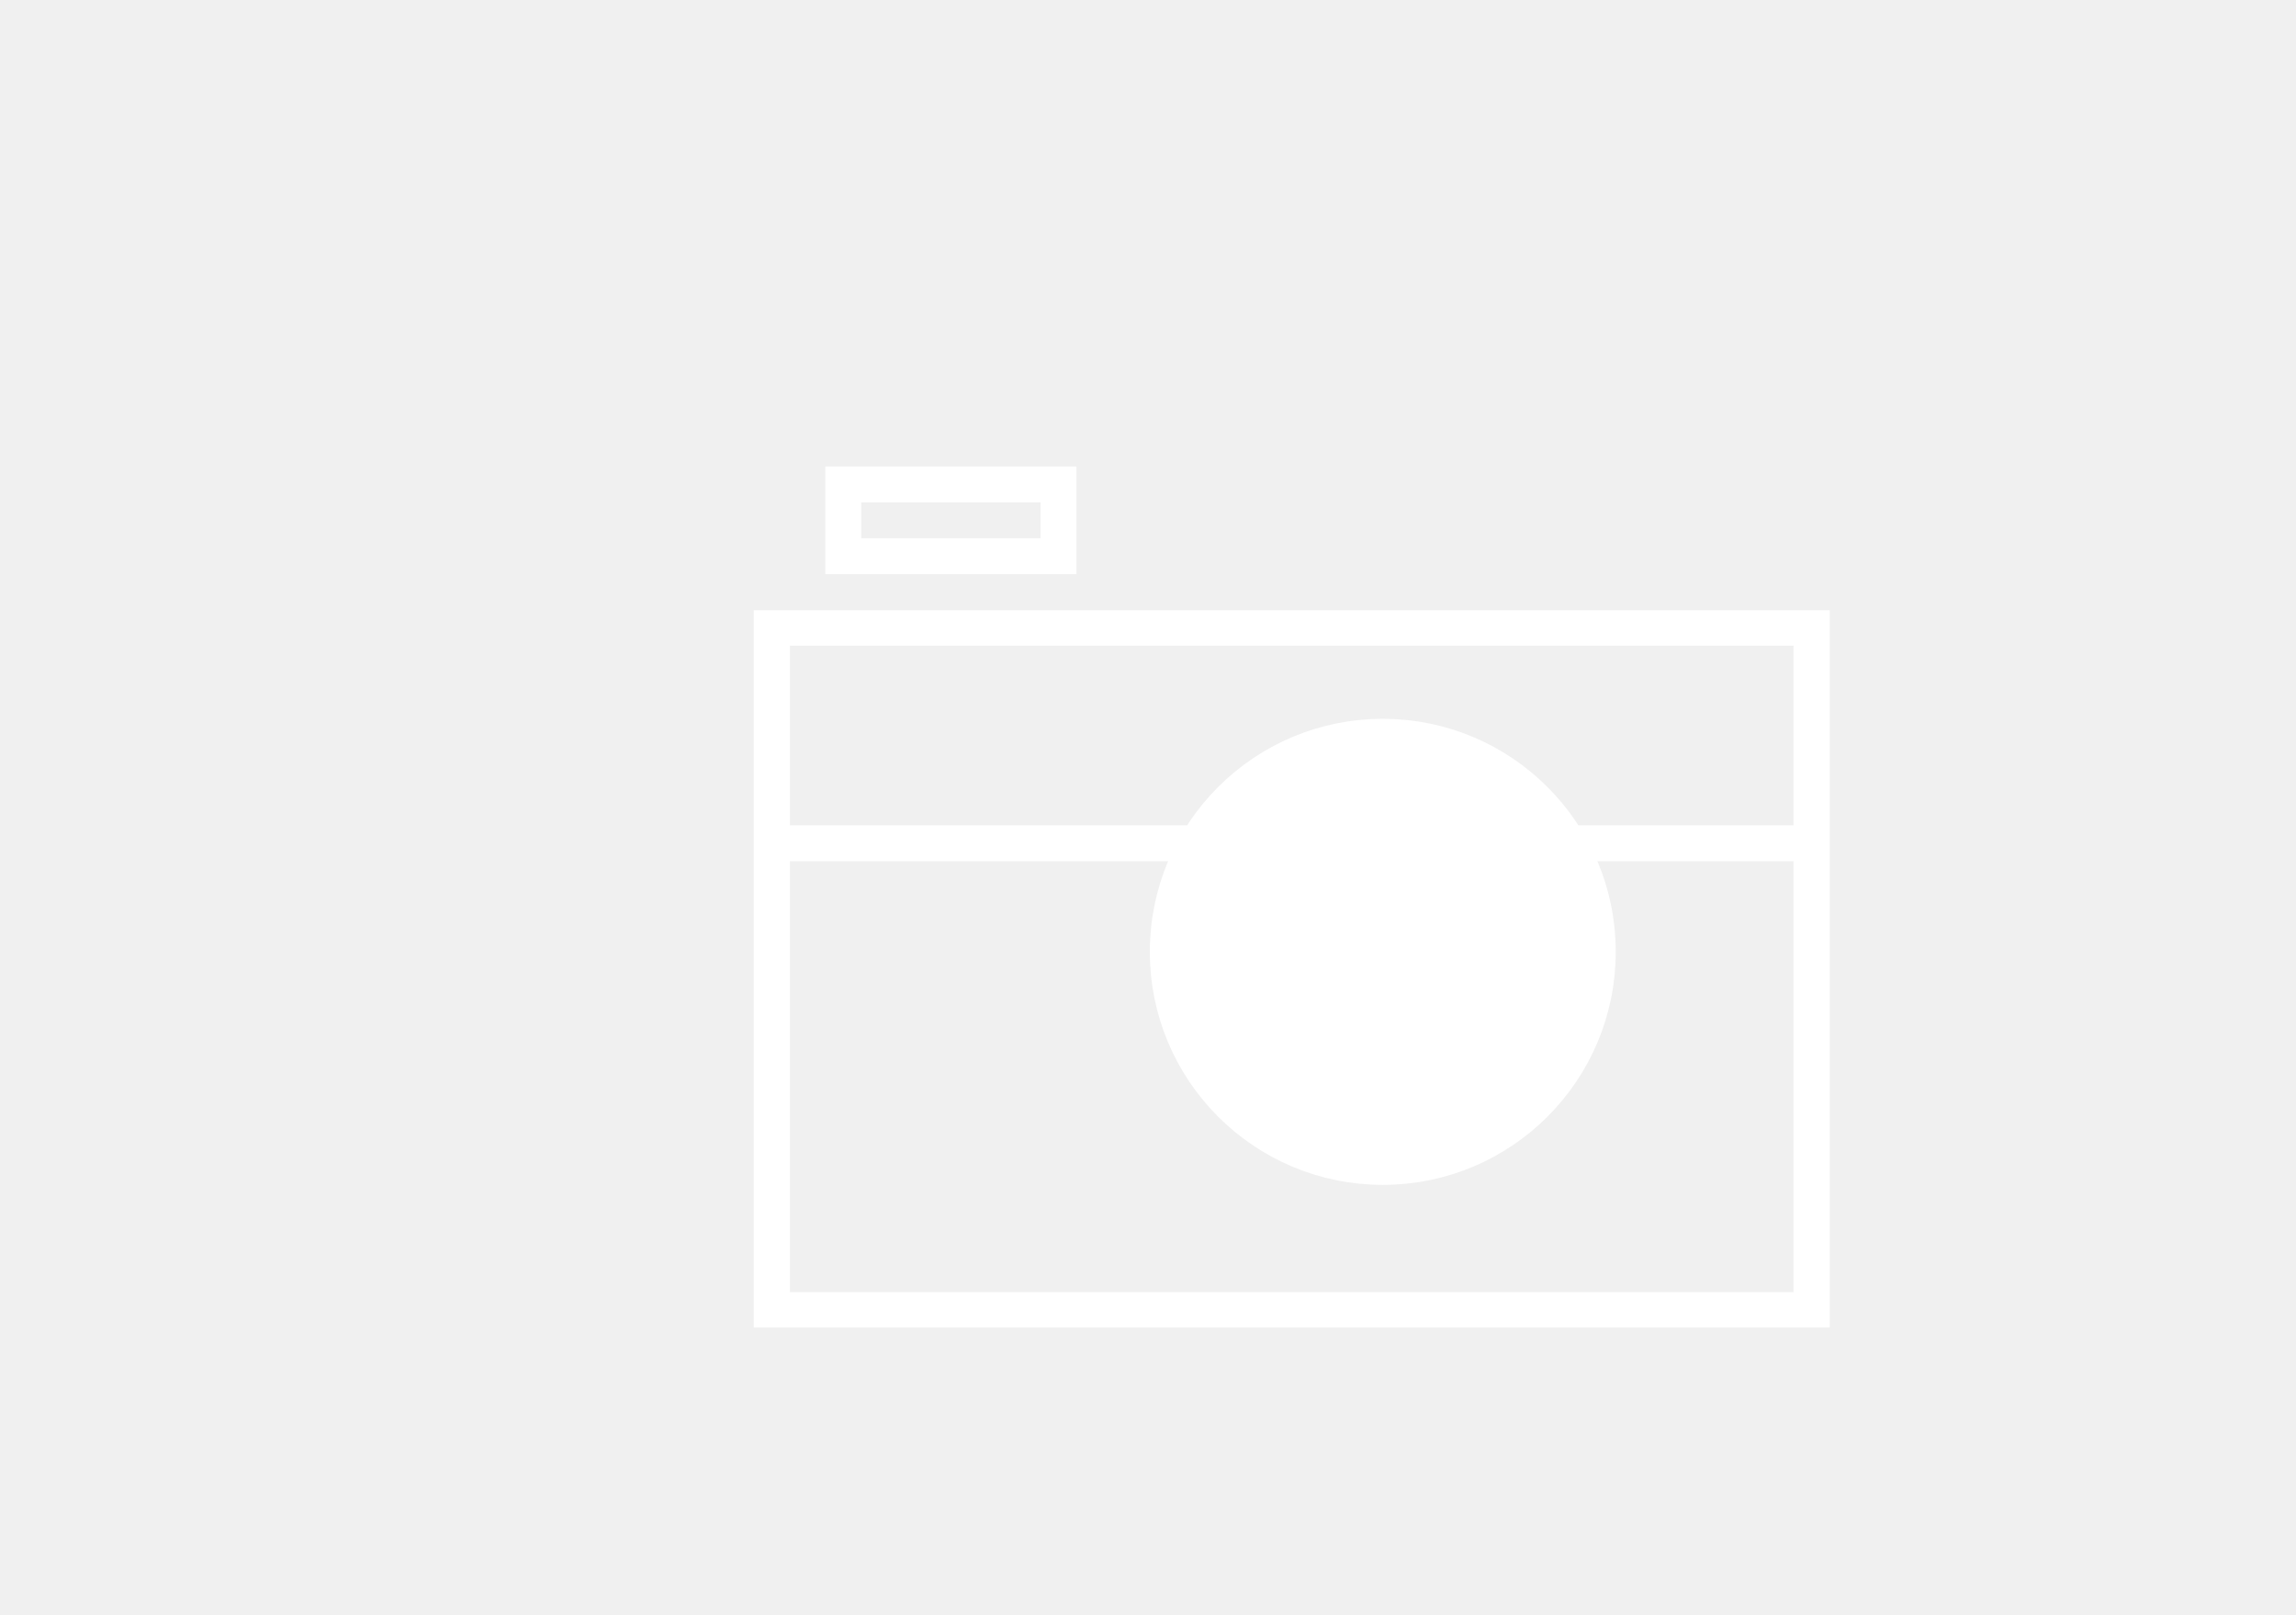
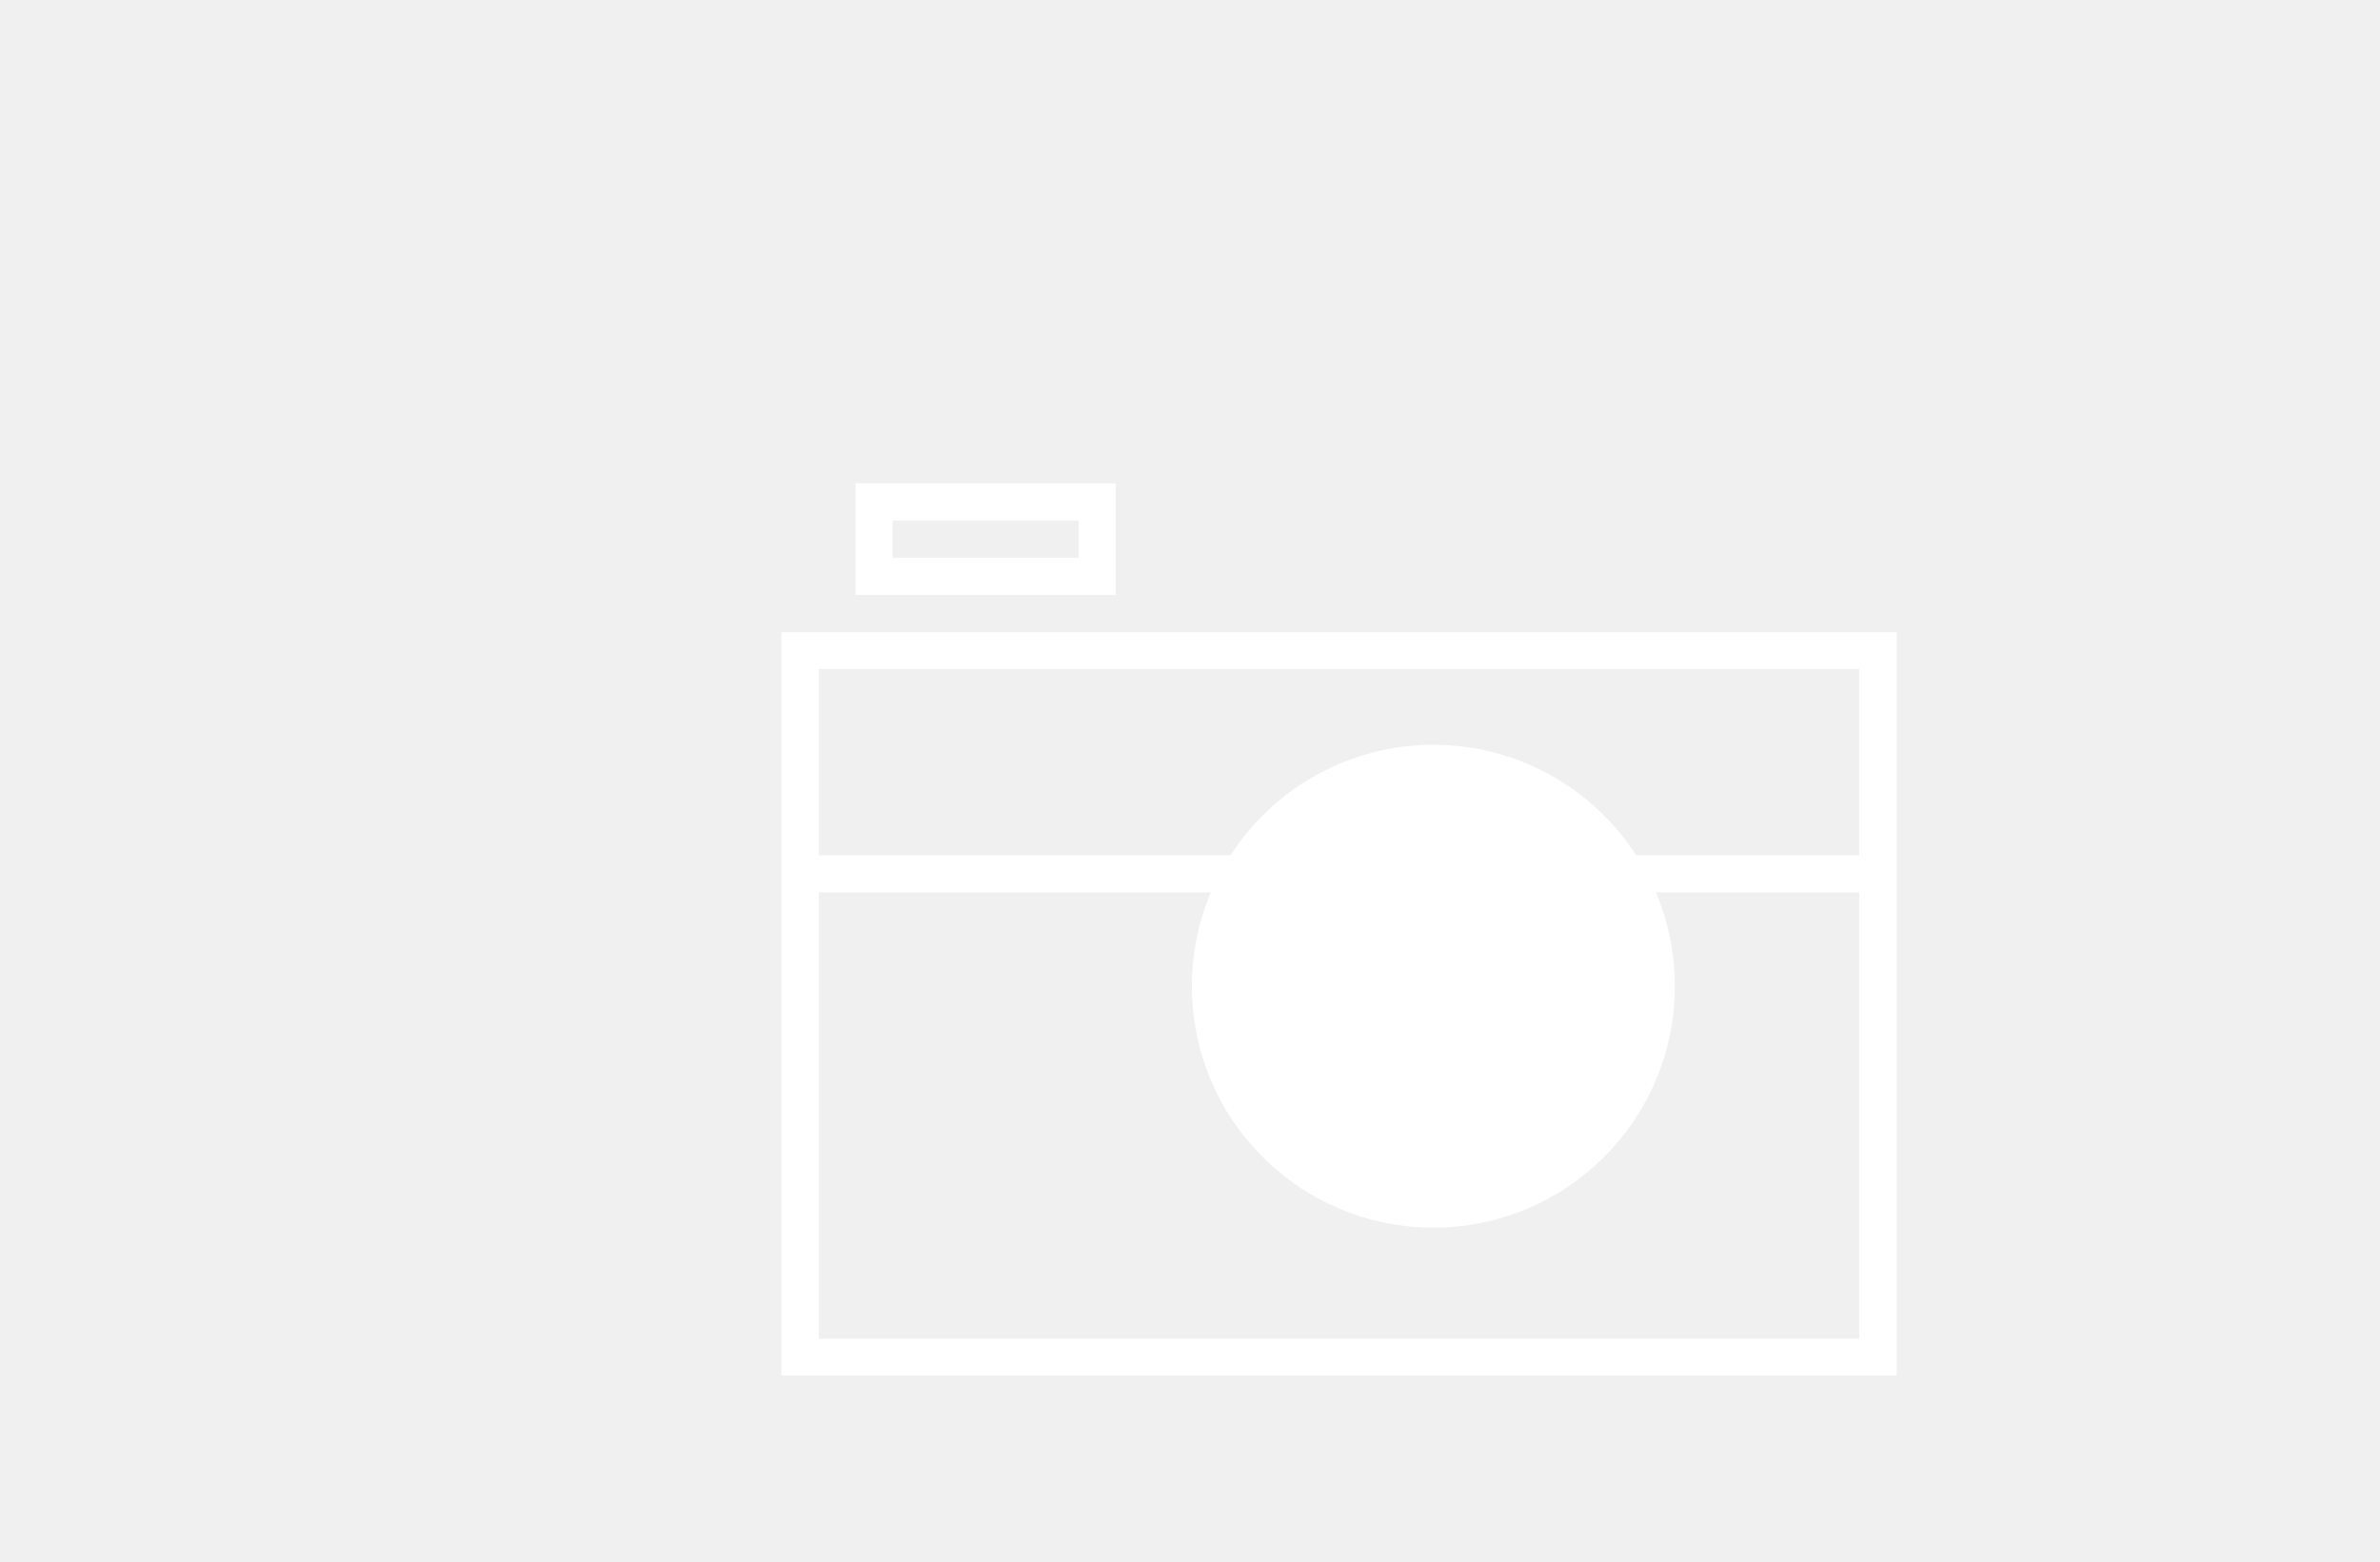
- <svg xmlns="http://www.w3.org/2000/svg" version="1.1" id="svg3873" x="0px" y="0px" width="64" height="45" viewBox="-7 0 64 45" enable-background="new -7 0 64 50" xml:space="preserve">
+ <svg xmlns="http://www.w3.org/2000/svg" version="1.1" id="svg3873" x="0px" y="0px" width="64" height="42" viewBox="-7 0 64 42" enable-background="new -7 0 64 50" xml:space="preserve">
  <defs id="defs3837" />
-   <g id="g3820" transform="translate(0,8.3323138e-4)">
+   <g id="g3820" transform="translate(0,8.332e-4)">
    <defs id="defs3822">
		
		
			</defs>
    <g id="layer1" transform="translate(-93.91654,-85.58403)">
      <g id="g3683" transform="matrix(1.01959,0,0,0.9971383,-156.0512,-651.476)">
        <rect id="rect3685" x="259.401" y="756.724" width="28.427" height="19.056" style="fill:none;stroke:#ffffff;stroke-width:0.99" />
      </g>
      <g id="g3687" transform="translate(-151.4543,-654.3823)">
        <path id="rect3689" d="m 261.876,753.465 v 2 h 6 v -2 h -6 z" style="fill:none;stroke:#ffffff;stroke-width:1" />
      </g>
      <line id="line3691" x1="108.421" y1="109.083" x2="120.543" y2="109.083" style="fill:none;stroke:#ffffff;stroke-width:1" />
      <line id="line3693" x1="130.858" y1="109.083" x2="137.385" y2="109.083" style="fill:none;stroke:#ffffff;stroke-width:1" />
      <circle id="circle3695" cx="125.461" cy="112.108" r="6" d="m 131.461,112.108 c 0,3.314 -2.686,6 -6,6 -3.314,0 -6,-2.686 -6,-6 0,-3.314 2.686,-6 6,-6 3.314,0 6,2.686 6,6 z" style="fill:#ffffff;stroke:#ffffff;stroke-width:0.987">
		</circle>
    </g>
  </g>
</svg>
